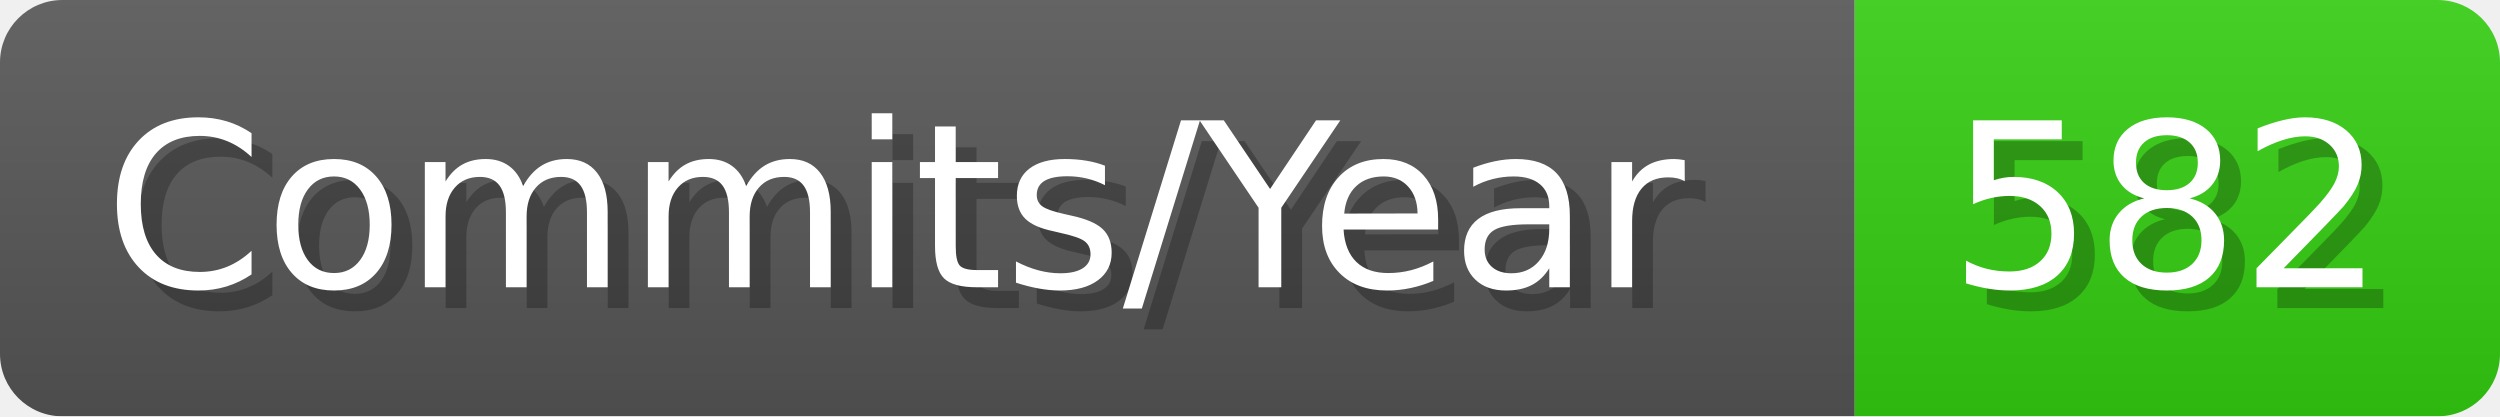
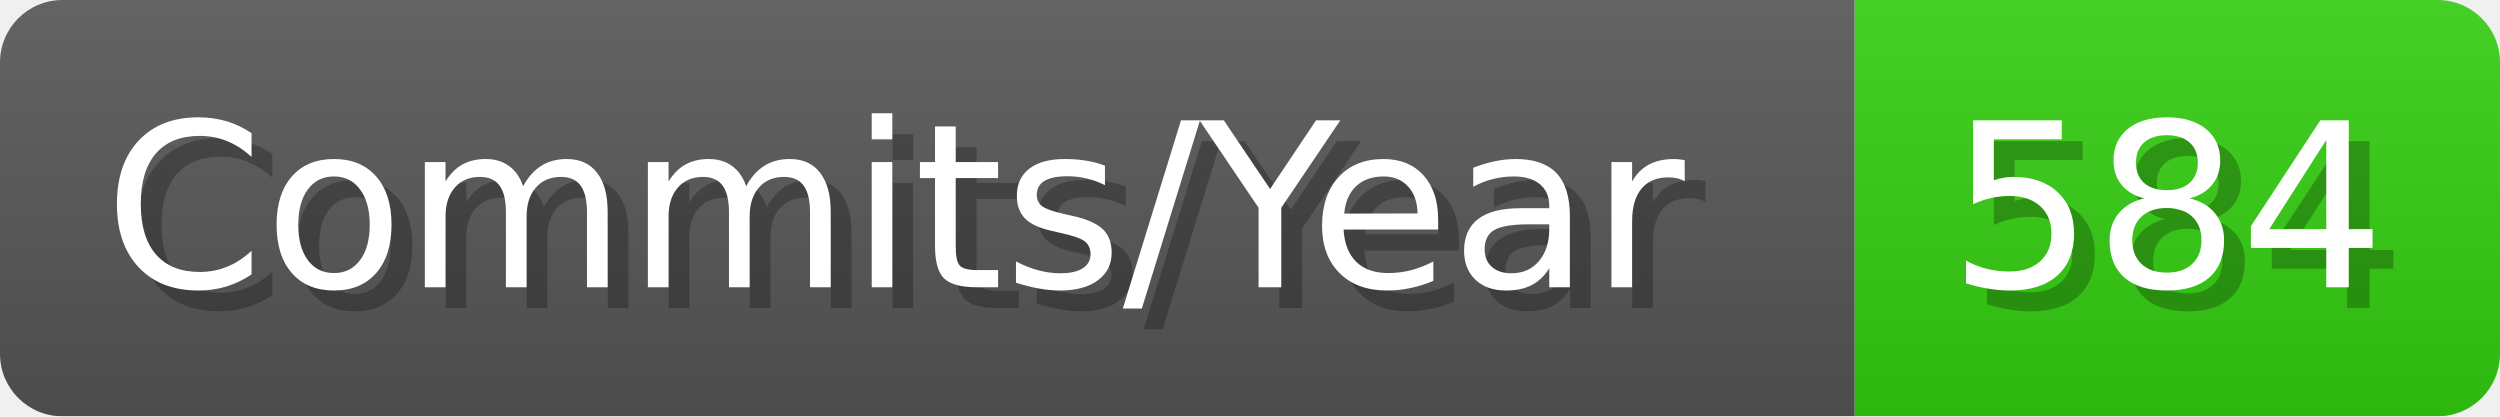
- <svg xmlns="http://www.w3.org/2000/svg" width="120.1" height="20" viewBox="0 0 1201 200" role="img" aria-label="Commits/Year: 582">
+ <svg xmlns="http://www.w3.org/2000/svg" width="120.1" height="20" viewBox="0 0 1201 200" role="img" aria-label="Commits/Year: 584">
  <linearGradient id="aUPdi" x2="0" y2="100%">
    <stop offset="0" stop-opacity=".1" stop-color="#EEE" />
    <stop offset="1" stop-opacity=".1" />
  </linearGradient>
  <mask id="WfAiQ">
    <rect width="1201" height="200" rx="30" fill="#FFF" />
  </mask>
  <g mask="url(#WfAiQ)">
    <rect width="891" height="200" fill="#555" />
    <rect width="310" height="200" fill="#3C1" x="891" />
    <rect width="1201" height="200" fill="url(#aUPdi)" />
  </g>
  <g aria-hidden="true" fill="#fff" text-anchor="start" font-family="Verdana,DejaVu Sans,sans-serif" font-size="110">
    <text x="60" y="148" textLength="791" fill="#000" opacity="0.25">Commits/Year</text>
    <text x="50" y="138" textLength="791">Commits/Year</text>
-     <text x="946" y="148" textLength="210" fill="#000" opacity="0.25">582</text>
-     <text x="936" y="138" textLength="210">582</text>
+     <text x="946" y="148" textLength="210" fill="#000" opacity="0.25">584</text>
+     <text x="936" y="138" textLength="210">584</text>
  </g>
</svg>
